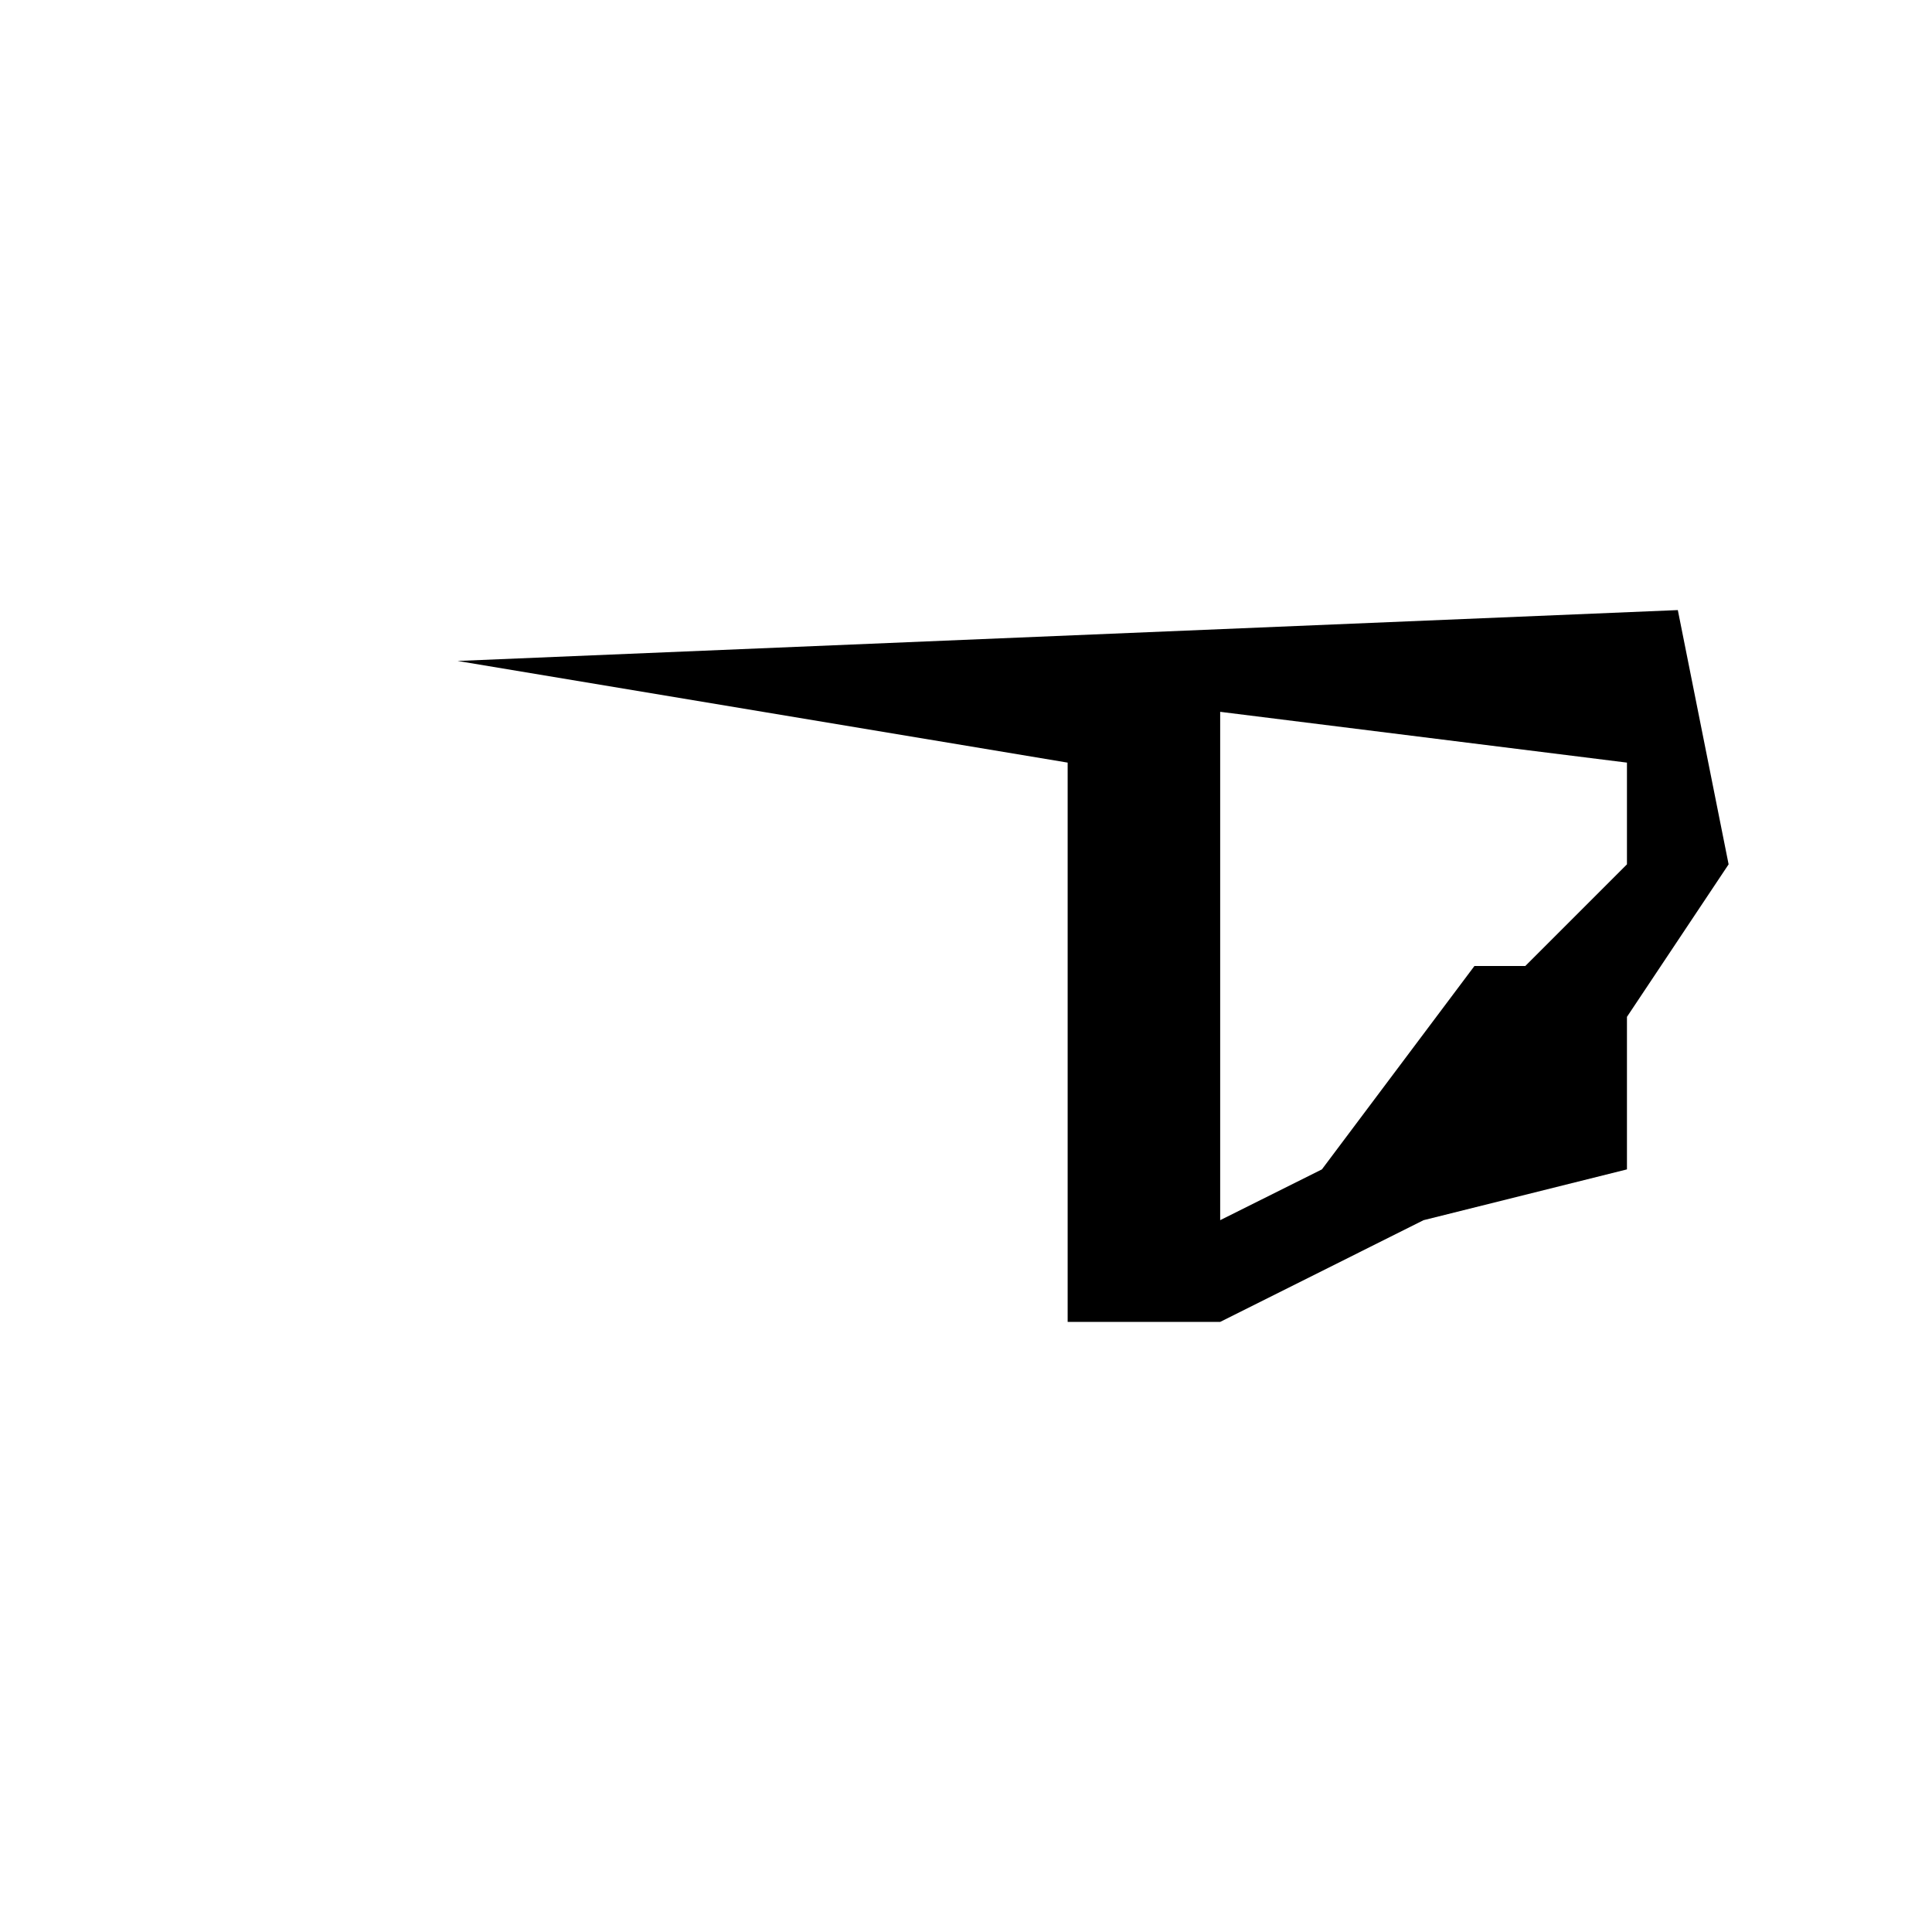
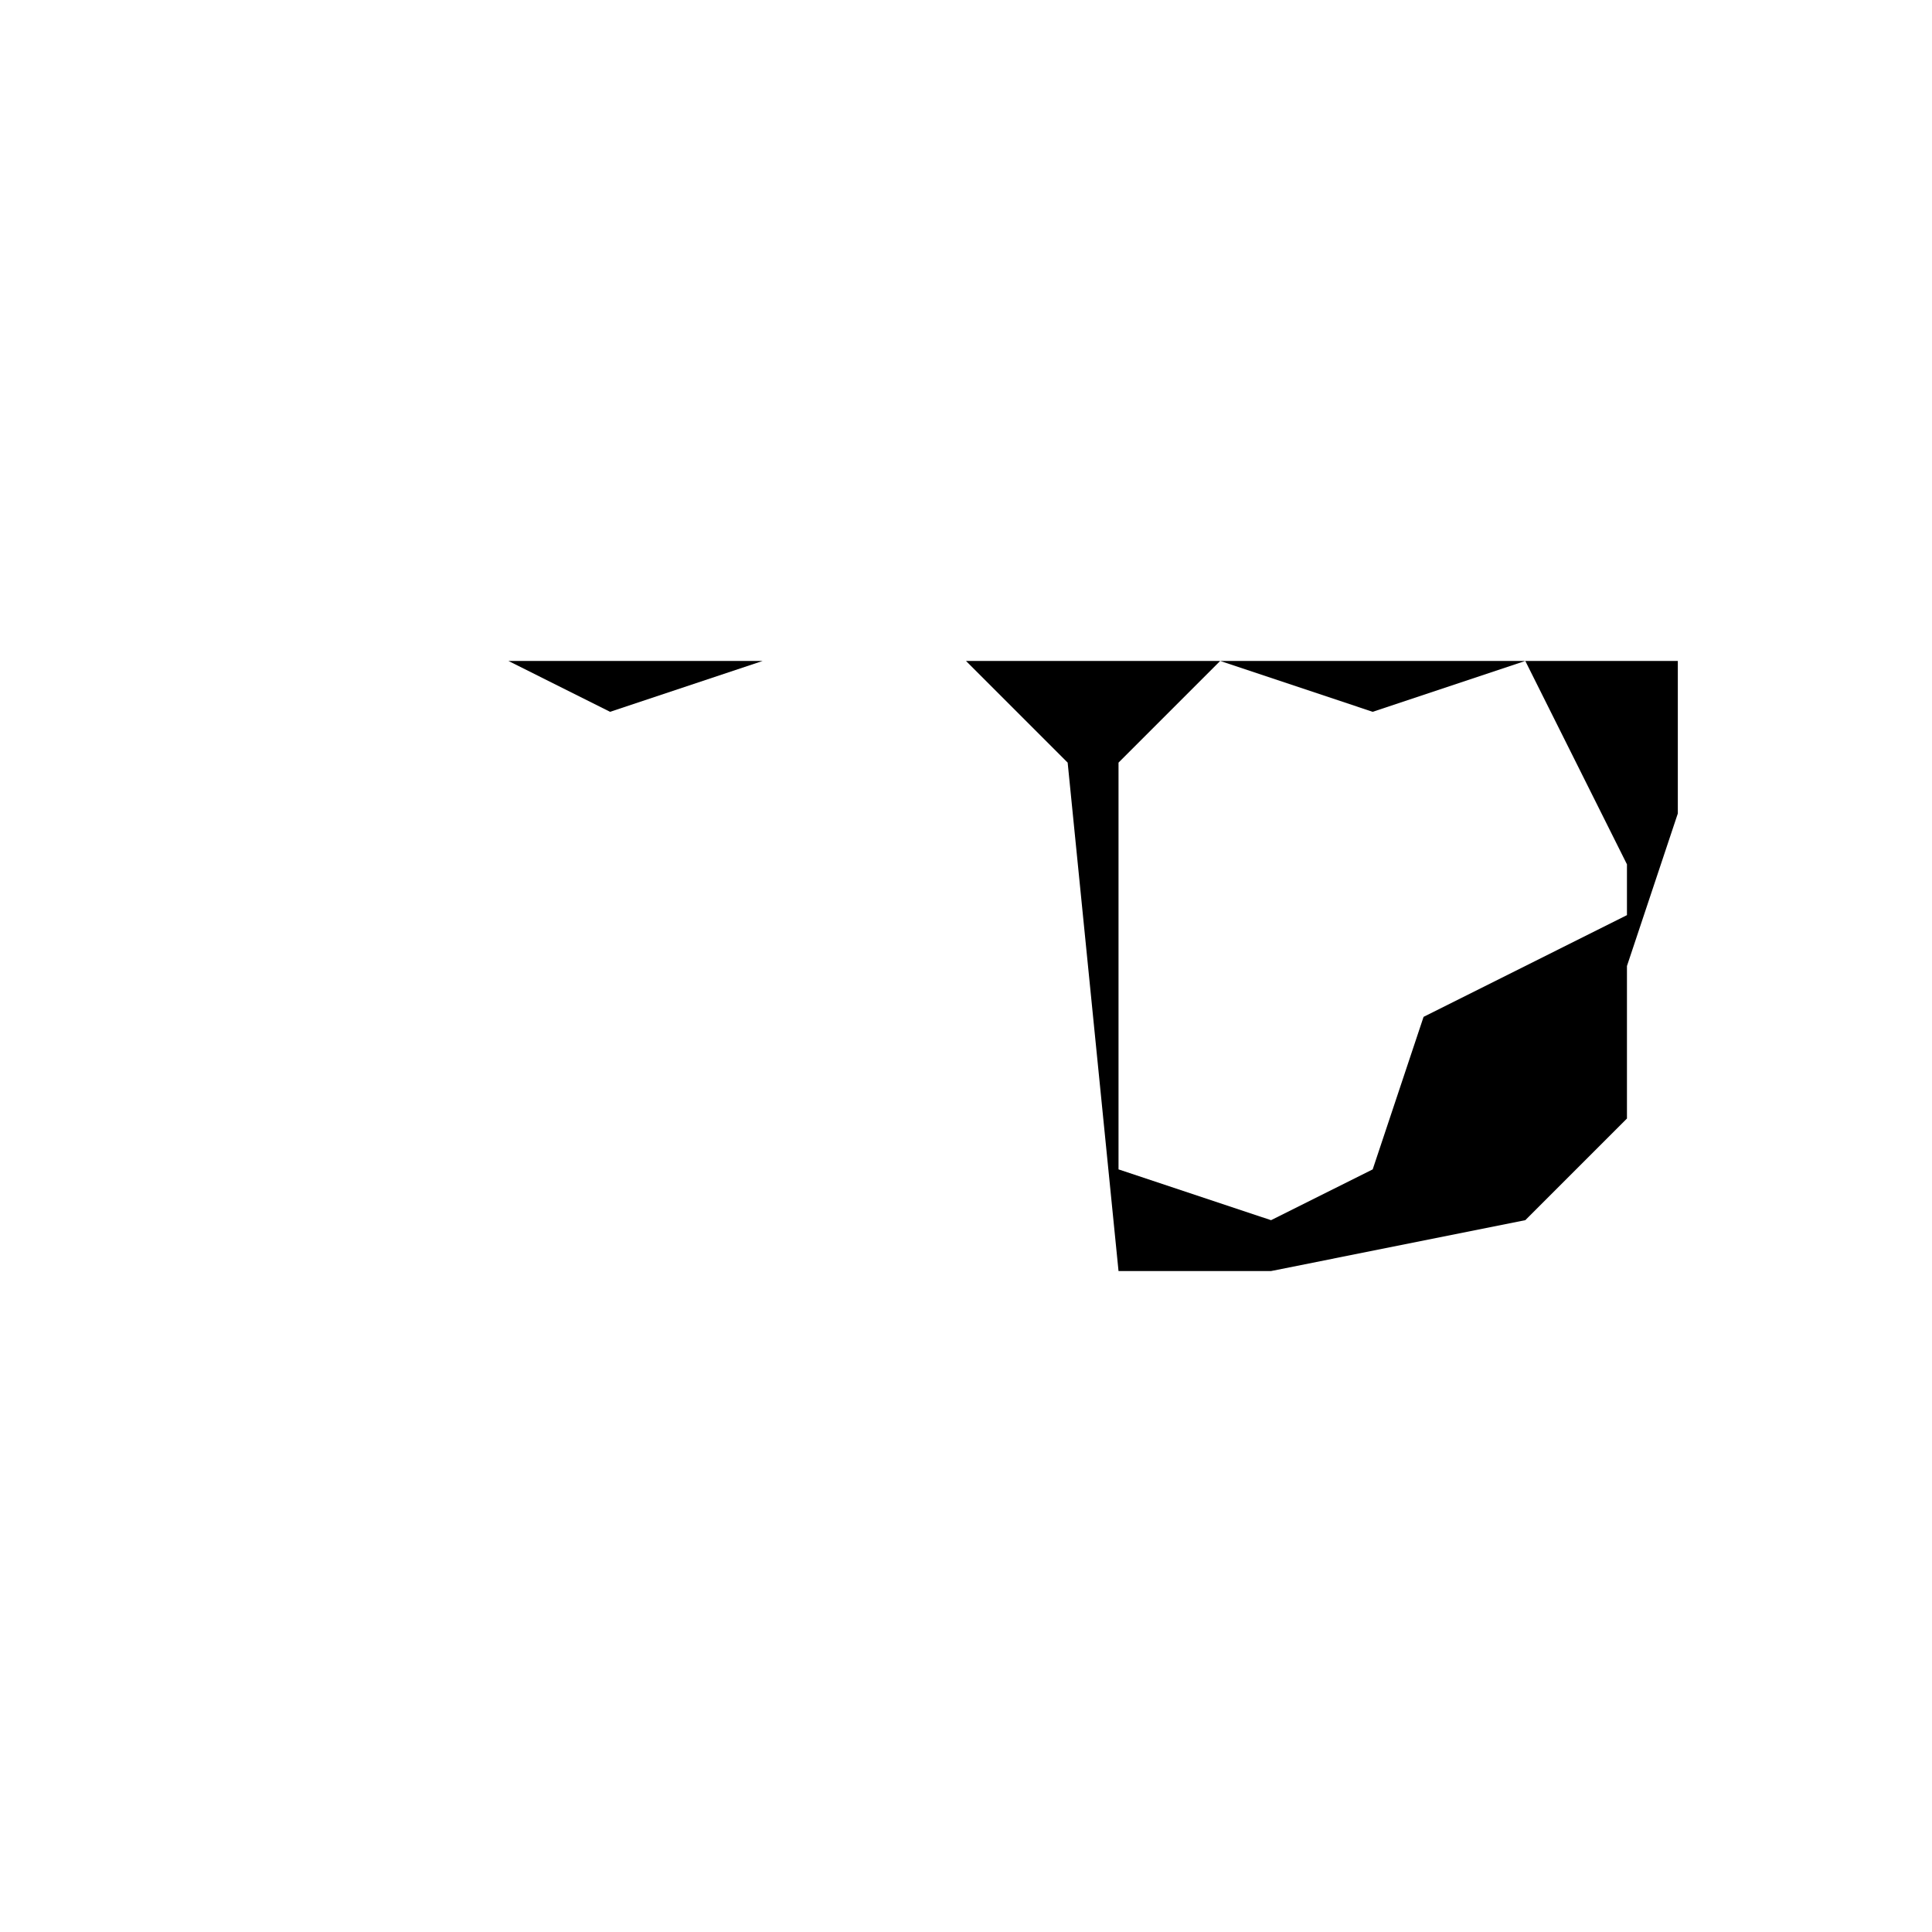
<svg xmlns="http://www.w3.org/2000/svg" viewBox="0 0 256 256" width="256" height="256">
-   <path d="M 60.63,87.58 L 141.47,101.05 L 141.47,175.16 L 161.68,175.16 L 188.63,161.68 L 215.58,154.95 L 215.58,134.74 L 229.05,114.53 L 222.32,80.84 Z M 215.58,101.05 L 215.58,114.53 L 202.11,128.0 L 195.37,128.0 L 175.16,154.95 L 161.68,161.68 L 161.68,94.32 Z" fill="currentColor" fill-rule="evenodd" />
+   <path d="M 67.37,87.58 L 80.84,94.32 L 101.05,87.58 L 128.0,87.58 L 141.47,101.05 L 148.21,168.42 L 168.42,168.42 L 202.11,161.68 L 215.58,148.21 L 215.58,128.0 L 222.32,107.79 L 222.32,87.58 Z M 202.11,87.58 L 215.58,114.53 L 215.58,121.26 L 188.63,134.74 L 181.89,154.95 L 168.42,161.68 L 148.21,154.95 L 148.21,101.05 L 161.68,87.58 L 181.89,94.32 Z" fill="currentColor" fill-rule="evenodd" />
</svg>
